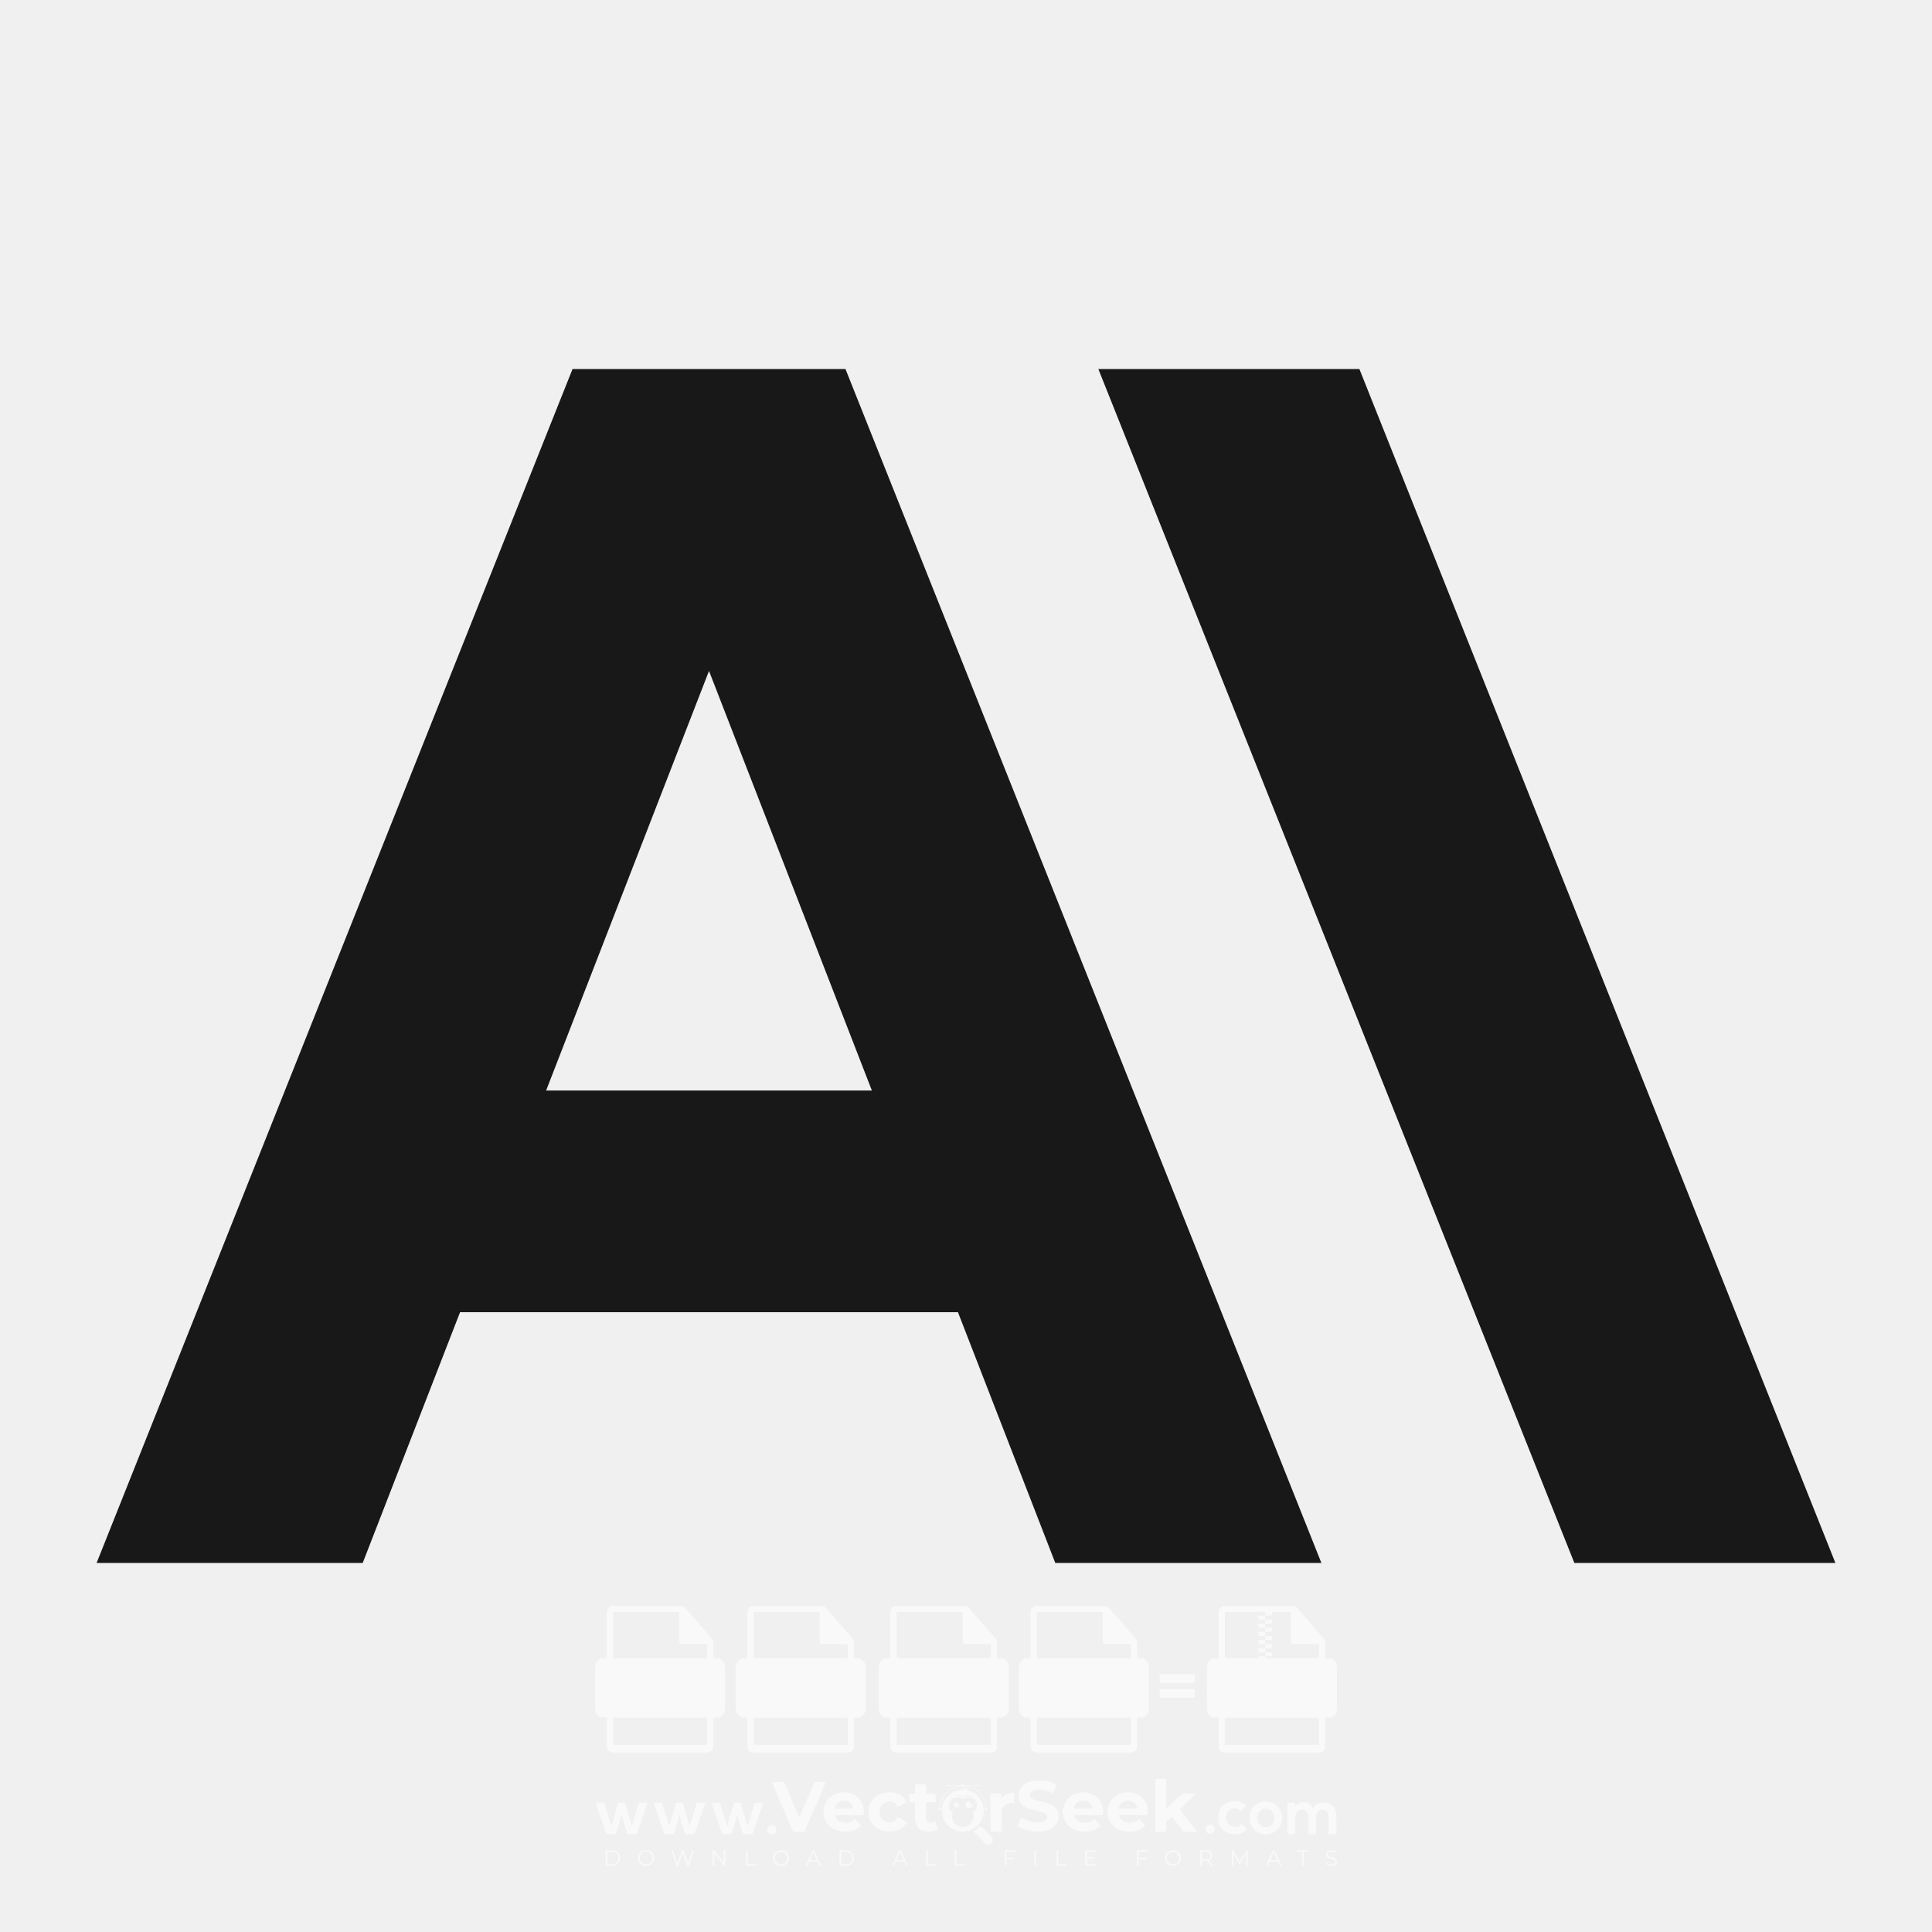
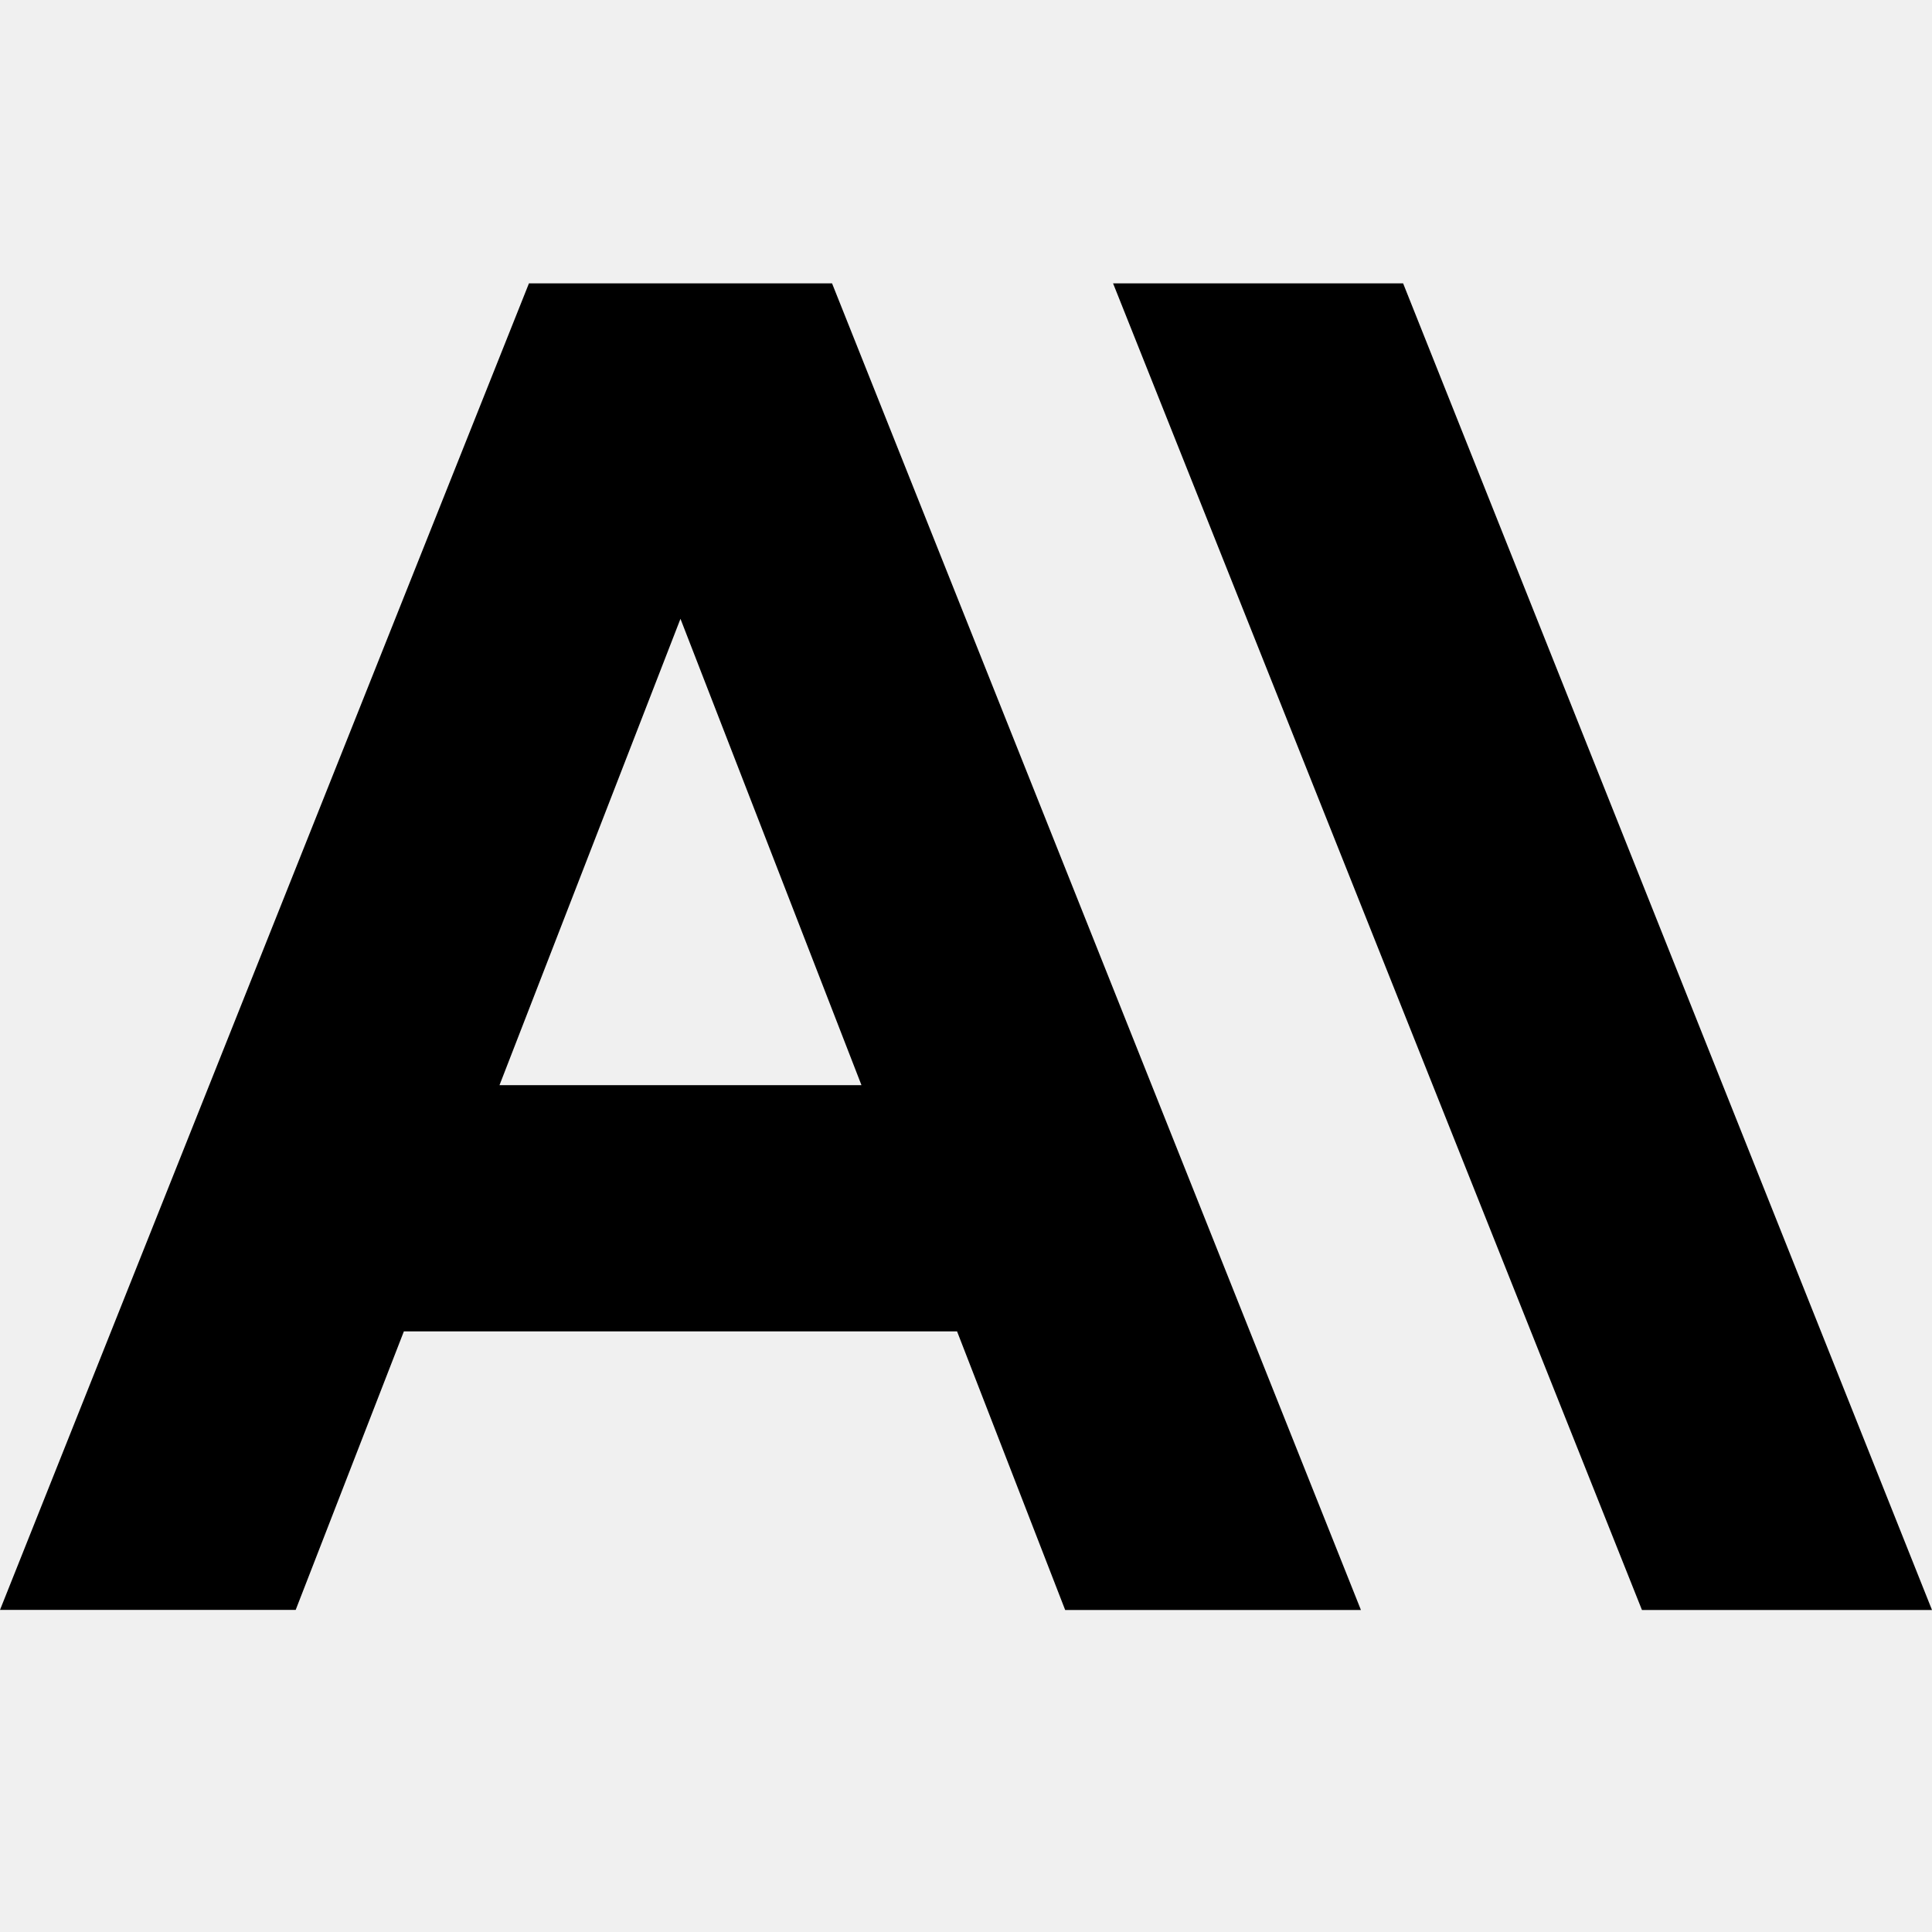
- <svg xmlns="http://www.w3.org/2000/svg" version="1.1" id="Layer_1" x="0px" y="0px" viewBox="0 0 500 500" style="enable-background:new 0 0 500 500;" xml:space="preserve">
-   <g id="watermark_1_">
-     <g>
-       <g id="watermark" style="opacity:0.61;">
-         <g>
-           <g>
-             <g>
-               <g>
-                 <polygon style="fill:#FFFFFF;" points="213.765,461.172 208.204,474.017 205.268,474.017 199.726,461.172 202.938,461.172          206.846,470.347 210.81,461.172        " />
-               </g>
-               <g>
-                 <path style="fill:#FFFFFF;" d="M223.507,469.741h-7.469c0.275,1.23,1.321,1.982,2.826,1.982c1.046,0,1.798-0.312,2.477-0.954         l1.523,1.651c-0.917,1.046-2.294,1.597-4.074,1.597c-3.413,0-5.634-2.147-5.634-5.083c0-2.954,2.257-5.083,5.267-5.083         c2.899,0,5.138,1.945,5.138,5.12C223.562,469.191,223.526,469.503,223.507,469.741 M216.002,468.071h4.863         c-0.202-1.248-1.138-2.055-2.422-2.055C217.139,466.016,216.204,466.805,216.002,468.071" />
-               </g>
-               <g>
-                 <path style="fill:#FFFFFF;" d="M224.735,468.934c0-2.973,2.294-5.083,5.505-5.083c2.074,0,3.707,0.899,4.423,2.514         l-2.22,1.193c-0.532-0.936-1.321-1.358-2.221-1.358c-1.45,0-2.587,1.009-2.587,2.734c0,1.725,1.138,2.734,2.587,2.734         c0.899,0,1.688-0.404,2.221-1.358l2.22,1.211c-0.716,1.578-2.349,2.495-4.423,2.495         C227.029,474.017,224.735,471.907,224.735,468.934" />
-               </g>
-               <g>
-                 <path style="fill:#FFFFFF;" d="M242.828,473.393c-0.587,0.422-1.45,0.624-2.331,0.624c-2.33,0-3.688-1.193-3.688-3.542         v-4.055h-1.523v-2.202h1.523v-2.404h2.863v2.404h2.459v2.202h-2.459v4.019c0,0.844,0.458,1.303,1.229,1.303         c0.422,0,0.844-0.128,1.156-0.367L242.828,473.393z" />
-               </g>
-             </g>
-             <g>
-               <path style="fill:#FFFFFF;" d="M262.474,463.997v2.643c-0.238-0.018-0.422-0.037-0.642-0.037        c-1.578,0-2.624,0.862-2.624,2.753v4.661h-2.863v-9.873h2.734v1.303C259.776,464.493,260.951,463.997,262.474,463.997" />
-             </g>
-             <g>
-               <path style="fill:#FFFFFF;" d="M263.299,472.53l1.009-2.239c1.083,0.789,2.697,1.339,4.239,1.339        c1.762,0,2.477-0.587,2.477-1.376c0-2.404-7.469-0.752-7.469-5.524c0-2.184,1.762-4,5.413-4c1.615,0,3.267,0.385,4.459,1.138        l-0.918,2.257c-1.193-0.679-2.422-1.009-3.56-1.009c-1.761,0-2.44,0.66-2.44,1.468c0,2.367,7.468,0.734,7.468,5.45        c0,2.147-1.78,3.982-5.45,3.982C266.492,474.017,264.437,473.411,263.299,472.53" />
-             </g>
-             <g>
-               <path style="fill:#FFFFFF;" d="M285.428,469.741h-7.469c0.275,1.23,1.321,1.982,2.826,1.982c1.046,0,1.798-0.312,2.477-0.954        l1.523,1.651c-0.918,1.046-2.294,1.597-4.074,1.597c-3.413,0-5.634-2.147-5.634-5.083c0-2.954,2.257-5.083,5.267-5.083        c2.9,0,5.138,1.945,5.138,5.12C285.484,469.191,285.447,469.503,285.428,469.741 M277.923,468.071h4.863        c-0.202-1.248-1.138-2.055-2.422-2.055C279.061,466.016,278.125,466.805,277.923,468.071" />
-             </g>
-             <g>
-               <path style="fill:#FFFFFF;" d="M297.007,469.741h-7.469c0.275,1.23,1.321,1.982,2.826,1.982c1.046,0,1.798-0.312,2.477-0.954        l1.523,1.651c-0.918,1.046-2.294,1.597-4.074,1.597c-3.413,0-5.634-2.147-5.634-5.083c0-2.954,2.257-5.083,5.267-5.083        c2.899,0,5.138,1.945,5.138,5.12C297.062,469.191,297.025,469.503,297.007,469.741 M289.501,468.071h4.863        c-0.202-1.248-1.138-2.055-2.422-2.055C290.639,466.016,289.703,466.805,289.501,468.071" />
-             </g>
-             <g>
-               <polygon style="fill:#FFFFFF;" points="303.208,470.145 301.831,471.503 301.831,474.017 298.969,474.017 298.969,460.401         301.831,460.401 301.831,468.108 306.016,464.144 309.429,464.144 305.318,468.328 309.796,474.017 306.327,474.017       " />
-             </g>
-             <g>
-               <path style="fill:#FFFFFF;" d="M256.601,475.359L256.601,475.359l-2.86-2.86c-0.435,0.508-0.953,0.943-1.534,1.284        c-0.092,0.069-0.186,0.136-0.283,0.199l3.027,3.027c0.456,0.456,1.195,0.456,1.65,0        C257.057,476.554,257.057,475.815,256.601,475.359" />
-             </g>
-             <g>
-               <path style="fill:#FFFFFF;" d="M249.984,463.244c0.221-0.173,0.495-0.281,0.797-0.281c0.042,0,0.083,0.002,0.124,0.006        c-0.214-0.156-0.478-0.249-0.764-0.249c-0.395,0-0.744,0.18-0.981,0.458c-0.051,0-0.1,0.006-0.151,0.008        c0.039-0.077,0.064-0.162,0.064-0.255c0-0.234-0.143-0.434-0.346-0.519c0.087,0.126,0.138,0.279,0.138,0.445        c0,0.122-0.031,0.237-0.081,0.341c-2.811,0.201-5.03,2.539-5.03,5.4c0,2.993,2.426,5.42,5.42,5.42        c2.993,0,5.42-2.426,5.42-5.42C254.595,465.879,252.593,463.635,249.984,463.244 M247.983,464.656        c0.435,0,0.844,0.112,1.199,0.309c0.374-0.245,0.82-0.387,1.299-0.387c0.711,0,1.348,0.312,1.784,0.806        c-0.435-0.379-1.004-0.61-1.627-0.61c-0.449,0-0.87,0.12-1.234,0.329c-0.079,0.046-0.156,0.096-0.229,0.15        c-0.065-0.048-0.133-0.093-0.204-0.134c-0.369-0.219-0.8-0.344-1.26-0.344c-0.3,0-0.588,0.054-0.854,0.152        C247.196,464.754,247.578,464.656,247.983,464.656 M251.772,469.098c0.115,0.305,0.181,0.634,0.181,0.979        c0,1.534-1.244,2.777-2.778,2.777c-1.534,0-2.777-1.243-2.777-2.777c0-0.345,0.066-0.674,0.181-0.979        c-0.62-0.382-1.035-1.064-1.035-1.846c0-1.197,0.971-2.168,2.168-2.168c0.565,0,1.078,0.218,1.463,0.572        c0.386-0.354,0.899-0.572,1.464-0.572c1.197,0,2.168,0.971,2.168,2.168C252.807,468.034,252.392,468.716,251.772,469.098" />
-             </g>
-             <g>
-               <path style="fill:#FFFFFF;" d="M251.666,467.061c0,0.497-0.404,0.901-0.901,0.901c-0.497,0-0.901-0.404-0.901-0.901        s0.404-0.901,0.901-0.901c0.101,0,0.197,0.017,0.287,0.047c-0.03,0.062-0.045,0.132-0.045,0.204        c0,0.273,0.221,0.494,0.494,0.494c0.05,0,0.099-0.008,0.146-0.022C251.66,466.941,251.666,467,251.666,467.061" />
-             </g>
-             <g>
-               <path style="fill:#FFFFFF;" d="M248.255,467.061c0,0.376-0.305,0.681-0.681,0.681c-0.376,0-0.681-0.305-0.681-0.681        s0.305-0.681,0.681-0.681c0.076,0,0.149,0.013,0.217,0.035c-0.023,0.047-0.034,0.1-0.034,0.155        c0,0.206,0.167,0.374,0.374,0.374c0.038,0,0.075-0.006,0.11-0.017C248.25,466.97,248.255,467.015,248.255,467.061" />
-             </g>
-             <g>
-               <g>
-                 <g>
-                   <rect x="242.908" y="467.83" style="fill:#FFFFFF;" width="0.616" height="0.616" />
-                 </g>
-                 <g>
-                   <rect x="254.827" y="467.83" style="fill:#FFFFFF;" width="0.616" height="0.616" />
-                 </g>
-                 <g>
-                   <path style="fill:#FFFFFF;" d="M255.205,468.082h-0.14c0-3.248-2.642-5.89-5.89-5.89c-3.248,0-5.89,2.642-5.89,5.89h-0.14          c0-1.611,0.627-3.125,1.766-4.264c1.139-1.139,2.653-1.766,4.264-1.766c1.611,0,3.125,0.627,4.264,1.766          C254.578,464.957,255.205,466.471,255.205,468.082" />
-                 </g>
-               </g>
-               <g>
-                 <rect x="248.868" y="461.814" style="fill:#FFFFFF;" width="0.616" height="0.616" />
-               </g>
-               <g>
-                 <rect x="244.95" y="462.052" style="fill:#FFFFFF;" width="8.45" height="0.14" />
-               </g>
-               <g>
-                 <path style="fill:#FFFFFF;" d="M245.174,462.15c0,0.108-0.088,0.196-0.196,0.196c-0.108,0-0.196-0.088-0.196-0.196         c0-0.108,0.088-0.196,0.196-0.196C245.086,461.954,245.174,462.042,245.174,462.15" />
-               </g>
-               <g>
-                 <path style="fill:#FFFFFF;" d="M253.596,462.15c0,0.108-0.088,0.196-0.196,0.196c-0.108,0-0.196-0.088-0.196-0.196         c0-0.108,0.088-0.196,0.196-0.196C253.509,461.954,253.596,462.042,253.596,462.15" />
-               </g>
-             </g>
-           </g>
-           <g>
-             <path style="fill:#FFFFFF;" d="M314.356,473.409c0,1.559-2.364,1.559-2.364,0C311.993,471.851,314.356,471.851,314.356,473.409       z" />
-           </g>
-           <g>
-             <g>
-               <g>
-                 <path style="fill:#FFFFFF;" d="M161.739,466.549l1.772,6.088l1.855-6.088h2.215l-2.823,8.14h-2.33l-0.837-2.396l-0.722-2.708         l-0.722,2.708l-0.837,2.396h-2.33l-2.839-8.14h2.231l1.855,6.088l1.756-6.088H161.739z" />
-               </g>
-               <g>
-                 <path style="fill:#FFFFFF;" d="M176.713,466.549l1.772,6.088l1.855-6.088h2.215l-2.823,8.14h-2.33l-0.837-2.396l-0.722-2.708         l-0.722,2.708l-0.837,2.396h-2.33l-2.839-8.14h2.231l1.855,6.088l1.756-6.088H176.713z" />
-               </g>
-               <g>
-                 <path style="fill:#FFFFFF;" d="M191.687,466.549l1.772,6.088l1.855-6.088h2.215l-2.823,8.14h-2.33l-0.837-2.396l-0.722-2.708         l-0.722,2.708l-0.837,2.396h-2.33l-2.839-8.14h2.231l1.855,6.088l1.756-6.088H191.687z" />
-               </g>
-             </g>
-             <g>
-               <path style="fill:#FFFFFF;" d="M200.908,473.52c0,1.559-2.364,1.559-2.364,0C198.545,471.962,200.908,471.962,200.908,473.52z        " />
-             </g>
-             <g>
-               <path style="fill:#FFFFFF;" d="M322.71,473.409c-0.935,0.919-1.919,1.28-3.117,1.28c-2.346,0-4.3-1.411-4.3-4.282        s1.953-4.284,4.3-4.284c1.149,0,2.035,0.329,2.921,1.199l-1.264,1.329c-0.476-0.428-1.066-0.64-1.623-0.64        c-1.346,0-2.33,0.985-2.33,2.396c0,1.542,1.05,2.362,2.297,2.362c0.64,0,1.28-0.18,1.772-0.672L322.71,473.409z" />
-             </g>
-             <g>
-               <path style="fill:#FFFFFF;" d="M331.805,470.472c0,2.33-1.591,4.217-4.217,4.217c-2.626,0-4.201-1.887-4.201-4.217        c0-2.314,1.609-4.217,4.185-4.217C330.149,466.255,331.805,468.158,331.805,470.472z M325.389,470.472        c0,1.231,0.739,2.38,2.199,2.38c1.46,0,2.199-1.149,2.199-2.38c0-1.215-0.854-2.396-2.199-2.396        C326.144,468.077,325.389,469.258,325.389,470.472z" />
-             </g>
-             <g>
-               <path style="fill:#FFFFFF;" d="M338.572,474.689v-4.332c0-1.068-0.559-2.035-1.658-2.035c-1.082,0-1.722,0.967-1.722,2.035        v4.332h-2.003v-8.107h1.855l0.148,0.985c0.426-0.82,1.362-1.116,2.133-1.116c0.969,0,1.937,0.394,2.396,1.51        c0.723-1.149,1.658-1.478,2.708-1.478c2.297,0,3.43,1.412,3.43,3.84v4.365h-2.003v-4.365c0-1.066-0.442-1.97-1.526-1.97        c-1.082,0-1.756,0.935-1.756,2.003v4.332H338.572z" />
-             </g>
-           </g>
-         </g>
-       </g>
-       <g style="opacity:0.61;">
-         <g>
-           <g>
-             <path style="fill:#FFFFFF;" d="M345.988,431.299c-0.006-1.224-0.959-2.121-2.189-2.14c-0.924-0.014-0.832,0.12-0.834-0.867       c-0.003-1.097-0.007-2.194,0.003-3.292c0.003-0.379-0.112-0.691-0.362-0.976c-2.342-2.668-4.678-5.342-7.019-8.011       c-0.12-0.137-0.275-0.244-0.414-0.366c-6.214,0-12.427,0-18.641,0c-0.794,0.293-1.14,0.868-1.138,1.709       c0.01,3.748,0.004,7.496,0.004,11.243c0,0.556-0.003,0.589-0.55,0.551c-1.497-0.102-2.516,0.986-2.497,2.492       c0.044,3.476,0.013,6.953,0.014,10.429c0.001,1.58,0.867,2.443,2.45,2.449c0.582,0.002,0.582,0.002,0.582,0.6       c0,2.219-0.001,4.438,0.001,6.657c0.001,1.192,0.58,1.771,1.768,1.771c8.013,0.001,16.027,0.001,24.04,0       c1.168,0,1.755-0.583,1.757-1.745c0.002-2.256,0-4.512,0.001-6.768c0-0.512,0.002-0.511,0.52-0.515       c0.271-0.002,0.541,0.008,0.809-0.058c0.996-0.246,1.69-1.044,1.694-2.069C346.003,438.696,346.005,434.997,345.988,431.299z        M317.537,417.162c5.337,0,10.674,0,16.01,0c0.548,0,0.554,0.007,0.554,0.561c0.001,2.243-0.001,4.486,0.001,6.73       c0.001,0.811,0.249,1.059,1.06,1.059c1.91,0.001,3.821,0,5.731,0.001c0.458,0,0.479,0.021,0.481,0.483       c0.003,0.887,0.002,1.775,0,2.662c-0.001,0.477-0.024,0.498-0.504,0.499c-3.895,0.001-7.79,0-11.684,0       c-3.882,0-7.765,0-11.647,0c-0.55,0-0.552-0.001-0.552-0.561c-0.001-3.624-0.001-7.247,0-10.871       C316.987,417.166,316.991,417.162,317.537,417.162z M340.822,451.579c-3.883,0.001-7.766,0-11.65,0c-3.871,0-7.742,0-11.613,0       c-0.572,0-0.574-0.002-0.574-0.579c-0.001-1.997-0.001-3.994,0.001-5.991c0-0.464,0.023-0.486,0.478-0.487       c7.803-0.001,15.607-0.001,23.41,0c0.478,0,0.499,0.02,0.499,0.503c0.002,1.997,0.001,3.994,0,5.991       C341.375,451.574,341.37,451.579,340.822,451.579z" />
-           </g>
-           <g>
-             <g>
-               <rect x="327.418" y="417.053" style="fill:#FFFFFF;" width="1.757" height="1.054" />
-             </g>
-             <g>
-               <rect x="325.662" y="418.107" style="fill:#FFFFFF;" width="1.757" height="1.054" />
-             </g>
-             <g>
-               <rect x="327.418" y="419.161" style="fill:#FFFFFF;" width="1.757" height="1.054" />
-             </g>
-             <g>
-               <rect x="325.662" y="420.215" style="fill:#FFFFFF;" width="1.757" height="1.054" />
-             </g>
-             <g>
-               <rect x="327.418" y="421.269" style="fill:#FFFFFF;" width="1.757" height="1.054" />
-             </g>
-             <g>
-               <rect x="325.662" y="422.323" style="fill:#FFFFFF;" width="1.757" height="1.054" />
-             </g>
-             <g>
-               <rect x="327.418" y="423.378" style="fill:#FFFFFF;" width="1.757" height="1.054" />
-             </g>
-             <g>
-               <rect x="325.662" y="424.432" style="fill:#FFFFFF;" width="1.757" height="1.054" />
-             </g>
-             <g>
-               <rect x="327.418" y="425.486" style="fill:#FFFFFF;" width="1.757" height="1.054" />
-             </g>
-             <g>
-               <rect x="325.662" y="426.54" style="fill:#FFFFFF;" width="1.757" height="1.054" />
-             </g>
-             <g>
-               <rect x="327.418" y="427.594" style="fill:#FFFFFF;" width="1.757" height="1.054" />
-             </g>
-             <g>
-               <rect x="325.662" y="428.648" style="fill:#FFFFFF;" width="1.757" height="1.054" />
-             </g>
-           </g>
-         </g>
-         <g>
-           <path style="fill:#FFFFFF;" d="M187.637,431.299c-0.006-1.224-0.959-2.121-2.189-2.14c-0.924-0.014-0.832,0.12-0.834-0.867      c-0.003-1.097-0.007-2.194,0.003-3.292c0.003-0.379-0.112-0.691-0.362-0.976c-2.342-2.668-4.678-5.342-7.019-8.011      c-0.12-0.137-0.275-0.244-0.414-0.366c-6.214,0-12.427,0-18.641,0c-0.794,0.293-1.14,0.868-1.138,1.709      c0.01,3.748,0.004,7.496,0.004,11.243c0,0.556-0.003,0.589-0.55,0.551c-1.497-0.102-2.516,0.986-2.497,2.492      c0.044,3.476,0.013,6.953,0.014,10.429c0.001,1.58,0.867,2.443,2.45,2.449c0.582,0.002,0.582,0.002,0.582,0.6      c0,2.219-0.001,4.438,0.001,6.657c0.001,1.192,0.58,1.771,1.768,1.771c8.013,0.001,16.027,0.001,24.04,0      c1.168,0,1.755-0.583,1.757-1.745c0.002-2.256,0-4.512,0.001-6.768c0-0.512,0.002-0.511,0.52-0.515      c0.271-0.002,0.541,0.008,0.809-0.058c0.996-0.246,1.69-1.044,1.694-2.069C187.652,438.696,187.655,434.997,187.637,431.299z       M159.187,417.162c5.337,0,10.674,0,16.01,0c0.548,0,0.554,0.007,0.554,0.561c0.001,2.243-0.001,4.486,0.001,6.73      c0.001,0.811,0.249,1.059,1.06,1.059c1.91,0.001,3.821,0,5.731,0.001c0.458,0,0.479,0.021,0.481,0.483      c0.003,0.887,0.002,1.775,0,2.662c-0.001,0.477-0.024,0.498-0.504,0.499c-3.895,0.001-7.79,0-11.684,0      c-3.882,0-7.765,0-11.647,0c-0.55,0-0.552-0.001-0.552-0.561c-0.001-3.624-0.001-7.247,0-10.871      C158.636,417.166,158.64,417.162,159.187,417.162z M182.472,451.579c-3.883,0.001-7.766,0-11.65,0c-3.871,0-7.742,0-11.613,0      c-0.572,0-0.574-0.002-0.574-0.579c-0.001-1.997-0.001-3.994,0.001-5.991c0-0.464,0.023-0.486,0.478-0.487      c7.803-0.001,15.607-0.001,23.41,0c0.478,0,0.499,0.02,0.499,0.503c0.002,1.997,0.001,3.994,0,5.991      C183.024,451.574,183.019,451.579,182.472,451.579z" />
-         </g>
-         <g>
-           <path style="fill:#FFFFFF;" d="M159.779,440.669v-7.897h2.779c0.375,0,0.726,0.061,1.053,0.182      c0.327,0.121,0.612,0.292,0.855,0.513c0.242,0.221,0.434,0.483,0.573,0.789c0.14,0.305,0.21,0.642,0.21,1.009      c0,0.375-0.07,0.715-0.21,1.02c-0.14,0.305-0.331,0.568-0.573,0.789c-0.243,0.221-0.528,0.392-0.855,0.513      c-0.327,0.121-0.678,0.182-1.053,0.182h-1.29v2.901H159.779z M162.58,436.356c0.39,0,0.684-0.111,0.882-0.331      c0.199-0.22,0.298-0.474,0.298-0.761c0-0.14-0.024-0.276-0.072-0.408c-0.048-0.132-0.121-0.248-0.221-0.347      c-0.099-0.099-0.223-0.178-0.37-0.237c-0.147-0.059-0.32-0.089-0.518-0.089h-1.312v2.173H162.58z" />
-           <path style="fill:#FFFFFF;" d="M166.308,432.771h1.731l3.177,5.294h0.088l-0.088-1.522v-3.772h1.478v7.897h-1.566l-3.353-5.592      h-0.088l0.088,1.522v4.07h-1.467V432.771z" />
-           <path style="fill:#FFFFFF;" d="M177.922,436.334h3.872c0.022,0.089,0.04,0.195,0.055,0.32c0.014,0.125,0.022,0.25,0.022,0.375      c0,0.507-0.077,0.985-0.231,1.434c-0.154,0.449-0.397,0.849-0.728,1.202c-0.353,0.375-0.776,0.666-1.268,0.871      c-0.493,0.206-1.055,0.309-1.688,0.309c-0.574,0-1.114-0.103-1.622-0.309c-0.507-0.206-0.948-0.492-1.323-0.86      c-0.375-0.367-0.673-0.803-0.894-1.307c-0.221-0.504-0.331-1.053-0.331-1.649c0-0.595,0.11-1.145,0.331-1.649      c0.221-0.504,0.518-0.939,0.894-1.307c0.375-0.367,0.816-0.654,1.323-0.86c0.507-0.206,1.048-0.309,1.622-0.309      c0.64,0,1.211,0.11,1.715,0.331c0.504,0.221,0.935,0.526,1.296,0.915l-1.025,1.004c-0.258-0.272-0.544-0.48-0.861-0.623      c-0.316-0.143-0.695-0.215-1.136-0.215c-0.361,0-0.703,0.065-1.026,0.193c-0.324,0.129-0.607,0.311-0.85,0.546      c-0.242,0.235-0.436,0.52-0.579,0.855c-0.143,0.335-0.215,0.708-0.215,1.119c0,0.412,0.072,0.785,0.215,1.12      c0.143,0.335,0.338,0.62,0.584,0.855c0.246,0.235,0.531,0.418,0.855,0.546c0.323,0.129,0.669,0.193,1.037,0.193      c0.419,0,0.773-0.061,1.064-0.182c0.29-0.121,0.538-0.278,0.744-0.469c0.148-0.132,0.275-0.3,0.381-0.502      c0.106-0.202,0.189-0.428,0.248-0.678h-2.482V436.334z" />
-         </g>
-         <g>
-           <path style="fill:#FFFFFF;" d="M224.019,431.299c-0.006-1.224-0.959-2.121-2.189-2.14c-0.924-0.014-0.832,0.12-0.834-0.867      c-0.003-1.097-0.007-2.194,0.003-3.292c0.003-0.379-0.112-0.691-0.362-0.976c-2.342-2.668-4.678-5.342-7.019-8.011      c-0.12-0.137-0.275-0.244-0.414-0.366c-6.214,0-12.427,0-18.641,0c-0.794,0.293-1.14,0.868-1.138,1.709      c0.01,3.748,0.004,7.496,0.004,11.243c0,0.556-0.003,0.589-0.55,0.551c-1.497-0.102-2.516,0.986-2.497,2.492      c0.044,3.476,0.013,6.953,0.014,10.429c0.001,1.58,0.867,2.443,2.45,2.449c0.582,0.002,0.582,0.002,0.582,0.6      c0,2.219-0.001,4.438,0.001,6.657c0.001,1.192,0.58,1.771,1.768,1.771c8.013,0.001,16.027,0.001,24.04,0      c1.168,0,1.755-0.583,1.757-1.745c0.002-2.256,0-4.512,0.001-6.768c0-0.512,0.002-0.511,0.52-0.515      c0.271-0.002,0.541,0.008,0.809-0.058c0.997-0.246,1.69-1.044,1.694-2.069C224.034,438.696,224.036,434.997,224.019,431.299z       M195.568,417.162c5.337,0,10.674,0,16.01,0c0.548,0,0.554,0.007,0.554,0.561c0.001,2.243-0.001,4.486,0.001,6.73      c0.001,0.811,0.249,1.059,1.06,1.059c1.91,0.001,3.821,0,5.731,0.001c0.458,0,0.479,0.021,0.481,0.483      c0.003,0.887,0.002,1.775,0,2.662c-0.001,0.477-0.024,0.498-0.504,0.499c-3.895,0.001-7.79,0-11.684,0      c-3.882,0-7.765,0-11.647,0c-0.55,0-0.552-0.001-0.552-0.561c-0.001-3.624-0.001-7.247,0-10.871      C195.018,417.166,195.022,417.162,195.568,417.162z M218.854,451.579c-3.883,0.001-7.766,0-11.65,0c-3.871,0-7.742,0-11.613,0      c-0.572,0-0.574-0.002-0.574-0.579c-0.001-1.997-0.001-3.994,0.001-5.991c0-0.464,0.023-0.486,0.478-0.487      c7.803-0.001,15.607-0.001,23.41,0c0.478,0,0.499,0.02,0.499,0.503c0.002,1.997,0.001,3.994,0,5.991      C219.406,451.574,219.401,451.579,218.854,451.579z" />
-         </g>
-         <g>
-           <path style="fill:#FFFFFF;" d="M205.111,432.771h1.699l2.967,7.897h-1.644l-0.651-1.886h-3.044l-0.651,1.886h-1.643      L205.111,432.771z M206.997,437.415l-0.706-1.974l-0.287-0.96h-0.088l-0.287,0.96l-0.706,1.974H206.997z" />
-           <path style="fill:#FFFFFF;" d="M211.331,434.536c-0.125,0-0.245-0.024-0.359-0.072c-0.114-0.048-0.213-0.114-0.298-0.199      c-0.084-0.084-0.151-0.182-0.198-0.292c-0.048-0.11-0.072-0.232-0.072-0.364s0.024-0.254,0.072-0.364      c0.048-0.11,0.114-0.208,0.198-0.292c0.084-0.084,0.184-0.151,0.298-0.198c0.114-0.048,0.233-0.072,0.359-0.072      c0.257,0,0.478,0.09,0.662,0.27c0.184,0.181,0.276,0.399,0.276,0.656s-0.092,0.476-0.276,0.656      C211.809,434.446,211.589,434.536,211.331,434.536z M210.615,440.669v-5.404h1.445v5.404H210.615z" />
-         </g>
-         <g>
-           <path style="fill:#FFFFFF;" d="M261.044,431.299c-0.006-1.224-0.959-2.121-2.189-2.14c-0.924-0.014-0.832,0.12-0.834-0.867      c-0.003-1.097-0.007-2.194,0.003-3.292c0.003-0.379-0.112-0.691-0.362-0.976c-2.342-2.668-4.678-5.342-7.019-8.011      c-0.12-0.137-0.275-0.244-0.414-0.366c-6.214,0-12.427,0-18.641,0c-0.794,0.293-1.14,0.868-1.138,1.709      c0.01,3.748,0.004,7.496,0.004,11.243c0,0.556-0.003,0.589-0.55,0.551c-1.497-0.102-2.516,0.986-2.497,2.492      c0.044,3.476,0.013,6.953,0.014,10.429c0.001,1.58,0.867,2.443,2.45,2.449c0.582,0.002,0.582,0.002,0.582,0.6      c0,2.219-0.001,4.438,0.001,6.657c0.001,1.192,0.58,1.771,1.768,1.771c8.013,0.001,16.027,0.001,24.04,0      c1.168,0,1.755-0.583,1.757-1.745c0.002-2.256,0-4.512,0.001-6.768c0-0.512,0.002-0.511,0.52-0.515      c0.271-0.002,0.541,0.008,0.809-0.058c0.996-0.246,1.69-1.044,1.694-2.069C261.059,438.696,261.061,434.997,261.044,431.299z       M232.593,417.162c5.337,0,10.674,0,16.01,0c0.548,0,0.554,0.007,0.554,0.561c0.001,2.243-0.001,4.486,0.001,6.73      c0.001,0.811,0.249,1.059,1.06,1.059c1.91,0.001,3.821,0,5.731,0.001c0.458,0,0.479,0.021,0.481,0.483      c0.003,0.887,0.002,1.775,0,2.662c-0.001,0.477-0.024,0.498-0.504,0.499c-3.895,0.001-7.79,0-11.684,0      c-3.882,0-7.765,0-11.647,0c-0.55,0-0.552-0.001-0.552-0.561c-0.001-3.624-0.001-7.247,0-10.871      C232.042,417.166,232.047,417.162,232.593,417.162z M255.878,451.579c-3.883,0.001-7.766,0-11.65,0c-3.871,0-7.742,0-11.613,0      c-0.572,0-0.574-0.002-0.574-0.579c-0.001-1.997-0.001-3.994,0.001-5.991c0-0.464,0.023-0.486,0.478-0.487      c7.803-0.001,15.607-0.001,23.41,0c0.478,0,0.499,0.02,0.499,0.503c0.002,1.997,0.001,3.994,0,5.991      C256.431,451.574,256.426,451.579,255.878,451.579z" />
-         </g>
-         <g>
-           <path style="fill:#FFFFFF;" d="M236.361,440.845c-0.338,0-0.662-0.048-0.971-0.143c-0.309-0.095-0.592-0.239-0.849-0.43      c-0.257-0.191-0.481-0.425-0.673-0.7c-0.191-0.276-0.342-0.597-0.452-0.965l1.401-0.551c0.103,0.397,0.283,0.726,0.54,0.987      c0.257,0.261,0.596,0.392,1.015,0.392c0.154,0,0.303-0.02,0.447-0.061c0.143-0.04,0.272-0.099,0.386-0.176      s0.204-0.175,0.27-0.292c0.066-0.118,0.099-0.254,0.099-0.408c0-0.147-0.026-0.279-0.077-0.397      c-0.051-0.117-0.138-0.227-0.259-0.331c-0.121-0.103-0.28-0.202-0.475-0.298c-0.195-0.095-0.435-0.195-0.722-0.298l-0.485-0.176      c-0.213-0.073-0.429-0.173-0.645-0.298c-0.217-0.125-0.413-0.276-0.59-0.452c-0.177-0.176-0.322-0.384-0.436-0.623      c-0.114-0.239-0.171-0.509-0.171-0.81c0-0.309,0.06-0.597,0.182-0.866c0.121-0.268,0.294-0.503,0.518-0.706      c0.224-0.202,0.492-0.36,0.805-0.474s0.66-0.171,1.042-0.171c0.397,0,0.74,0.053,1.031,0.16      c0.291,0.107,0.537,0.243,0.739,0.408c0.202,0.165,0.366,0.348,0.491,0.546c0.125,0.199,0.217,0.386,0.276,0.563l-1.312,0.551      c-0.074-0.221-0.208-0.419-0.402-0.596c-0.195-0.176-0.462-0.265-0.8-0.265c-0.324,0-0.592,0.075-0.805,0.226      c-0.213,0.151-0.32,0.348-0.32,0.59c0,0.235,0.103,0.436,0.309,0.601c0.206,0.165,0.533,0.325,0.982,0.48l0.497,0.165      c0.316,0.111,0.605,0.237,0.866,0.381c0.261,0.143,0.485,0.314,0.673,0.513c0.187,0.199,0.331,0.425,0.43,0.678      c0.1,0.254,0.149,0.546,0.149,0.877c0,0.412-0.083,0.767-0.248,1.064c-0.165,0.298-0.377,0.542-0.634,0.734      c-0.258,0.191-0.548,0.335-0.872,0.43C236.986,440.797,236.67,440.845,236.361,440.845z" />
-           <path style="fill:#FFFFFF;" d="M239.516,432.771h1.61l1.633,4.754l0.287,1.015h0.088l0.309-1.015l1.699-4.754h1.61l-2.879,7.897      h-1.566L239.516,432.771z" />
-           <path style="fill:#FFFFFF;" d="M251.097,436.334h3.871c0.022,0.089,0.04,0.195,0.055,0.32c0.015,0.125,0.023,0.25,0.023,0.375      c0,0.507-0.078,0.985-0.232,1.434c-0.154,0.449-0.397,0.849-0.728,1.202c-0.353,0.375-0.775,0.666-1.268,0.871      c-0.493,0.206-1.055,0.309-1.688,0.309c-0.574,0-1.114-0.103-1.621-0.309c-0.507-0.206-0.949-0.492-1.324-0.86      c-0.375-0.367-0.673-0.803-0.894-1.307c-0.22-0.504-0.331-1.053-0.331-1.649c0-0.595,0.11-1.145,0.331-1.649      c0.221-0.504,0.518-0.939,0.894-1.307c0.375-0.367,0.816-0.654,1.324-0.86c0.507-0.206,1.047-0.309,1.621-0.309      c0.64,0,1.211,0.11,1.715,0.331c0.504,0.221,0.936,0.526,1.296,0.915l-1.026,1.004c-0.257-0.272-0.544-0.48-0.861-0.623      c-0.316-0.143-0.694-0.215-1.136-0.215c-0.36,0-0.702,0.065-1.026,0.193c-0.323,0.129-0.607,0.311-0.849,0.546      c-0.243,0.235-0.436,0.52-0.579,0.855c-0.143,0.335-0.215,0.708-0.215,1.119c0,0.412,0.072,0.785,0.215,1.12      c0.143,0.335,0.338,0.62,0.585,0.855c0.246,0.235,0.531,0.418,0.854,0.546c0.324,0.129,0.669,0.193,1.037,0.193      c0.419,0,0.774-0.061,1.064-0.182c0.29-0.121,0.539-0.278,0.745-0.469c0.147-0.132,0.274-0.3,0.38-0.502      c0.107-0.202,0.189-0.428,0.248-0.678h-2.482V436.334z" />
-         </g>
-         <g>
-           <path style="fill:#FFFFFF;" d="M297.3,431.299c-0.006-1.224-0.959-2.121-2.189-2.14c-0.924-0.014-0.832,0.12-0.834-0.867      c-0.003-1.097-0.007-2.194,0.003-3.292c0.003-0.379-0.112-0.691-0.362-0.976c-2.342-2.668-4.678-5.342-7.019-8.011      c-0.12-0.137-0.275-0.244-0.414-0.366c-6.214,0-12.427,0-18.641,0c-0.794,0.293-1.14,0.868-1.138,1.709      c0.01,3.748,0.004,7.496,0.004,11.243c0,0.556-0.003,0.589-0.55,0.551c-1.497-0.102-2.516,0.986-2.497,2.492      c0.044,3.476,0.013,6.953,0.014,10.429c0.001,1.58,0.867,2.443,2.45,2.449c0.582,0.002,0.582,0.002,0.582,0.6      c0,2.219-0.001,4.438,0.001,6.657c0.001,1.192,0.58,1.771,1.768,1.771c8.013,0.001,16.027,0.001,24.04,0      c1.168,0,1.755-0.583,1.757-1.745c0.002-2.256,0-4.512,0.001-6.768c0-0.512,0.002-0.511,0.52-0.515      c0.271-0.002,0.541,0.008,0.809-0.058c0.996-0.246,1.69-1.044,1.694-2.069C297.315,438.696,297.318,434.997,297.3,431.299z       M268.85,417.162c5.337,0,10.674,0,16.01,0c0.548,0,0.554,0.007,0.554,0.561c0.001,2.243-0.001,4.486,0.001,6.73      c0.001,0.811,0.249,1.059,1.06,1.059c1.91,0.001,3.821,0,5.731,0.001c0.458,0,0.479,0.021,0.481,0.483      c0.003,0.887,0.002,1.775,0,2.662c-0.001,0.477-0.024,0.498-0.504,0.499c-3.895,0.001-7.79,0-11.684,0      c-3.882,0-7.765,0-11.647,0c-0.55,0-0.552-0.001-0.552-0.561c-0.001-3.624-0.001-7.247,0-10.871      C268.299,417.166,268.303,417.162,268.85,417.162z M292.135,451.579c-3.883,0.001-7.766,0-11.65,0c-3.871,0-7.742,0-11.613,0      c-0.572,0-0.574-0.002-0.574-0.579c-0.001-1.997-0.001-3.994,0.001-5.991c0-0.464,0.023-0.486,0.478-0.487      c7.803-0.001,15.607-0.001,23.41,0c0.478,0,0.499,0.02,0.499,0.503c0.001,1.997,0.001,3.994,0,5.991      C292.687,451.574,292.682,451.579,292.135,451.579z" />
-         </g>
-         <g>
-           <path style="fill:#FFFFFF;" d="M272.966,434.183v1.831h3.165v1.412h-3.165v1.831h3.518v1.412h-5.007v-7.897h5.007v1.412H272.966      z" />
-           <path style="fill:#FFFFFF;" d="M277.852,440.669v-7.897h2.779c0.375,0,0.726,0.061,1.053,0.182      c0.327,0.121,0.612,0.292,0.855,0.513c0.243,0.221,0.434,0.483,0.574,0.789c0.14,0.305,0.209,0.642,0.209,1.009      c0,0.375-0.07,0.715-0.209,1.02c-0.14,0.305-0.331,0.568-0.574,0.789c-0.243,0.221-0.528,0.392-0.855,0.513      c-0.327,0.121-0.678,0.182-1.053,0.182h-1.29v2.901H277.852z M280.653,436.356c0.389,0,0.684-0.111,0.882-0.331      c0.199-0.22,0.298-0.474,0.298-0.761c0-0.14-0.024-0.276-0.072-0.408c-0.048-0.132-0.121-0.248-0.221-0.347      c-0.099-0.099-0.222-0.178-0.37-0.237c-0.147-0.059-0.32-0.089-0.518-0.089h-1.312v2.173H280.653z" />
-           <path style="fill:#FFFFFF;" d="M286.797,440.845c-0.338,0-0.662-0.048-0.971-0.143c-0.309-0.095-0.592-0.239-0.849-0.43      c-0.257-0.191-0.482-0.425-0.673-0.7c-0.191-0.276-0.342-0.597-0.452-0.965l1.401-0.551c0.103,0.397,0.283,0.726,0.541,0.987      c0.257,0.261,0.595,0.392,1.015,0.392c0.154,0,0.303-0.02,0.447-0.061c0.143-0.04,0.272-0.099,0.386-0.176      c0.114-0.077,0.204-0.175,0.27-0.292c0.066-0.118,0.1-0.254,0.1-0.408c0-0.147-0.026-0.279-0.077-0.397      c-0.051-0.117-0.138-0.227-0.259-0.331c-0.121-0.103-0.279-0.202-0.474-0.298c-0.195-0.095-0.436-0.195-0.723-0.298      l-0.485-0.176c-0.213-0.073-0.428-0.173-0.645-0.298c-0.217-0.125-0.414-0.276-0.59-0.452c-0.176-0.176-0.322-0.384-0.436-0.623      c-0.114-0.239-0.171-0.509-0.171-0.81c0-0.309,0.061-0.597,0.182-0.866c0.121-0.268,0.294-0.503,0.518-0.706      c0.224-0.202,0.493-0.36,0.805-0.474c0.312-0.114,0.66-0.171,1.042-0.171c0.397,0,0.741,0.053,1.031,0.16      c0.29,0.107,0.537,0.243,0.739,0.408c0.202,0.165,0.365,0.348,0.491,0.546c0.125,0.199,0.217,0.386,0.276,0.563l-1.312,0.551      c-0.074-0.221-0.208-0.419-0.403-0.596c-0.195-0.176-0.462-0.265-0.799-0.265c-0.324,0-0.592,0.075-0.805,0.226      c-0.213,0.151-0.32,0.348-0.32,0.59c0,0.235,0.103,0.436,0.309,0.601c0.206,0.165,0.533,0.325,0.982,0.48l0.496,0.165      c0.316,0.111,0.605,0.237,0.866,0.381c0.261,0.143,0.485,0.314,0.673,0.513c0.187,0.199,0.331,0.425,0.43,0.678      c0.099,0.254,0.149,0.546,0.149,0.877c0,0.412-0.083,0.767-0.248,1.064c-0.165,0.298-0.377,0.542-0.634,0.734      c-0.258,0.191-0.548,0.335-0.872,0.43C287.422,440.797,287.105,440.845,286.797,440.845z" />
-         </g>
-         <g>
-           <path style="fill:#FFFFFF;" d="M321.394,439.168l4.004-4.985h-3.827v-1.412h5.559v1.5l-3.96,4.985h4.004v1.412h-5.779V439.168z" />
-           <path style="fill:#FFFFFF;" d="M328.409,432.771h1.489v7.897h-1.489V432.771z" />
-           <path style="fill:#FFFFFF;" d="M331.486,440.669v-7.897h2.779c0.375,0,0.726,0.061,1.053,0.182      c0.327,0.121,0.612,0.292,0.855,0.513s0.434,0.483,0.574,0.789c0.14,0.305,0.209,0.642,0.209,1.009      c0,0.375-0.07,0.715-0.209,1.02c-0.14,0.305-0.331,0.568-0.574,0.789c-0.243,0.221-0.528,0.392-0.855,0.513      c-0.327,0.121-0.678,0.182-1.053,0.182h-1.29v2.901H331.486z M334.288,436.356c0.389,0,0.684-0.111,0.882-0.331      c0.199-0.22,0.298-0.474,0.298-0.761c0-0.14-0.024-0.276-0.072-0.408c-0.048-0.132-0.121-0.248-0.221-0.347      c-0.099-0.099-0.222-0.178-0.37-0.237c-0.147-0.059-0.32-0.089-0.518-0.089h-1.312v2.173H334.288z" />
-         </g>
-       </g>
-       <g style="opacity:0.61;">
-         <path style="fill:#FFFFFF;" d="M300.133,433.27h9.067v2.242h-9.067V433.27z M300.133,437.136h9.067v2.243h-9.067V437.136z" />
-       </g>
-     </g>
-     <g style="opacity:0.61;">
-       <path style="fill:#FFFFFF;" d="M156.756,478.878h1.607c1.263,0,2.114,0.812,2.114,1.974c0,1.161-0.851,1.973-2.114,1.973h-1.607    V478.878z M158.34,482.464c1.049,0,1.725-0.665,1.725-1.612c0-0.947-0.677-1.613-1.725-1.613h-1.167v3.225H158.34z" />
-       <path style="fill:#FFFFFF;" d="M165.139,480.851c0-1.15,0.879-2.007,2.075-2.007c1.184,0,2.069,0.851,2.069,2.007    c0,1.156-0.885,2.007-2.069,2.007C166.019,482.858,165.139,482.002,165.139,480.851z M168.866,480.851    c0-0.942-0.705-1.635-1.652-1.635c-0.953,0-1.663,0.693-1.663,1.635c0,0.941,0.71,1.635,1.663,1.635    C168.162,482.486,168.866,481.793,168.866,480.851z" />
-       <path style="fill:#FFFFFF;" d="M179.596,478.878l-1.331,3.947h-0.44l-1.156-3.366l-1.161,3.366h-0.434l-1.331-3.947h0.429    l1.139,3.394l1.178-3.394h0.389l1.161,3.411l1.156-3.411H179.596z" />
-       <path style="fill:#FFFFFF;" d="M187.731,478.878v3.947h-0.344l-2.537-3.202v3.202h-0.417v-3.947h0.344l2.543,3.203v-3.203H187.731    z" />
-       <path style="fill:#FFFFFF;" d="M193.093,478.878h0.417v3.586h2.21v0.361h-2.627V478.878z" />
-       <path style="fill:#FFFFFF;" d="M200.061,480.851c0-1.15,0.879-2.007,2.075-2.007c1.184,0,2.069,0.851,2.069,2.007    c0,1.156-0.885,2.007-2.069,2.007C200.941,482.858,200.061,482.002,200.061,480.851z M203.788,480.851    c0-0.942-0.705-1.635-1.652-1.635c-0.953,0-1.663,0.693-1.663,1.635c0,0.941,0.71,1.635,1.663,1.635    C203.083,482.486,203.788,481.793,203.788,480.851z" />
-       <path style="fill:#FFFFFF;" d="M211.636,481.77h-2.199l-0.474,1.054h-0.434l1.804-3.947h0.412l1.804,3.947h-0.44L211.636,481.77z     M211.484,481.432l-0.947-2.12l-0.947,2.12H211.484z" />
-       <path style="fill:#FFFFFF;" d="M217.28,478.878h1.607c1.263,0,2.114,0.812,2.114,1.974c0,1.161-0.851,1.973-2.114,1.973h-1.607    V478.878z M218.864,482.464c1.049,0,1.725-0.665,1.725-1.612c0-0.947-0.677-1.613-1.725-1.613h-1.167v3.225H218.864z" />
-       <path style="fill:#FFFFFF;" d="M234.041,481.77h-2.199l-0.474,1.054h-0.434l1.804-3.947h0.412l1.804,3.947h-0.44L234.041,481.77z     M233.889,481.432l-0.947-2.12l-0.947,2.12H233.889z" />
-       <path style="fill:#FFFFFF;" d="M239.685,478.878h0.417v3.586h2.21v0.361h-2.627V478.878z" />
-       <path style="fill:#FFFFFF;" d="M247.082,478.878h0.417v3.586h2.21v0.361h-2.627V478.878z" />
-       <path style="fill:#FFFFFF;" d="M260.449,479.239v1.551h2.041v0.361h-2.041v1.675h-0.417v-3.947h2.706v0.361H260.449z" />
-       <path style="fill:#FFFFFF;" d="M267.678,478.878h0.417v3.947h-0.417V478.878z" />
-       <path style="fill:#FFFFFF;" d="M273.456,478.878h0.417v3.586h2.21v0.361h-2.627V478.878z" />
-       <path style="fill:#FFFFFF;" d="M283.644,482.464v0.361h-2.791v-3.947h2.706v0.361h-2.289v1.404h2.041v0.355h-2.041v1.466H283.644z    " />
-       <path style="fill:#FFFFFF;" d="M294.672,479.239v1.551h2.041v0.361h-2.041v1.675h-0.417v-3.947h2.706v0.361H294.672z" />
-       <path style="fill:#FFFFFF;" d="M301.5,480.851c0-1.15,0.879-2.007,2.075-2.007c1.184,0,2.069,0.851,2.069,2.007    c0,1.156-0.885,2.007-2.069,2.007C302.379,482.858,301.5,482.002,301.5,480.851z M305.226,480.851    c0-0.942-0.705-1.635-1.652-1.635c-0.953,0-1.663,0.693-1.663,1.635c0,0.941,0.71,1.635,1.663,1.635    C304.522,482.486,305.226,481.793,305.226,480.851z" />
-       <path style="fill:#FFFFFF;" d="M313.351,482.825l-0.902-1.269c-0.102,0.011-0.203,0.017-0.316,0.017h-1.06v1.252h-0.417v-3.947    h1.477c1.004,0,1.613,0.507,1.613,1.353c0,0.62-0.327,1.054-0.902,1.24l0.964,1.353H313.351z M313.328,480.231    c0-0.632-0.417-0.992-1.207-0.992h-1.048v1.979h1.048C312.911,481.218,313.328,480.851,313.328,480.231z" />
-       <path style="fill:#FFFFFF;" d="M322.907,478.878v3.947h-0.4v-3.158l-1.551,2.656h-0.197l-1.551-2.639v3.14h-0.4v-3.947h0.344    l1.714,2.926l1.697-2.926H322.907z" />
-       <path style="fill:#FFFFFF;" d="M330.744,481.77h-2.199l-0.473,1.054h-0.434l1.804-3.947h0.411l1.804,3.947h-0.44L330.744,481.77z     M330.592,481.432l-0.947-2.12l-0.947,2.12H330.592z" />
-       <path style="fill:#FFFFFF;" d="M336.957,479.239h-1.387v-0.361h3.192v0.361h-1.387v3.586h-0.417V479.239z" />
-       <path style="fill:#FFFFFF;" d="M343.063,482.346l0.164-0.321c0.282,0.276,0.784,0.479,1.302,0.479c0.739,0,1.06-0.31,1.06-0.699    c0-1.083-2.43-0.417-2.43-1.877c0-0.581,0.451-1.083,1.455-1.083c0.446,0,0.908,0.13,1.224,0.35l-0.141,0.333    c-0.338-0.22-0.733-0.327-1.083-0.327c-0.722,0-1.043,0.321-1.043,0.716c0,1.083,2.43,0.429,2.43,1.866    c0,0.581-0.462,1.077-1.472,1.077C343.937,482.858,343.356,482.65,343.063,482.346z" />
-     </g>
-   </g>
-   <g>
- </g>
-   <g>
-     <path style="fill:#181818;" d="M284.254,95.506l123.19,308.988H475L351.81,95.506H284.254L284.254,95.506z" />
-     <path style="fill:#181818;" d="M141.337,282.223l42.152-108.587l42.152,108.587H141.337L141.337,282.223z M148.171,95.506   L25,404.494h68.87l25.19-64.888h128.861l25.186,64.888h68.87L218.807,95.506H148.171L148.171,95.506z" />
-   </g>
+ <svg xmlns="http://www.w3.org/2000/svg" fill="currentColor" fill-rule="evenodd" height="56" style="flex: 0 0 auto; line-height: 1;" viewBox="0 0 24 24" width="56">
+   <path d="M13.827 3.52h3.603L24 20h-3.603l-6.57-16.48zm-7.258 0h3.767L16.906 20h-3.674l-1.343-3.461H5.017l-1.344 3.46H0L6.57 3.522zm4.132 9.959L8.453 7.687 6.205 13.48H10.7z" />
</svg>
